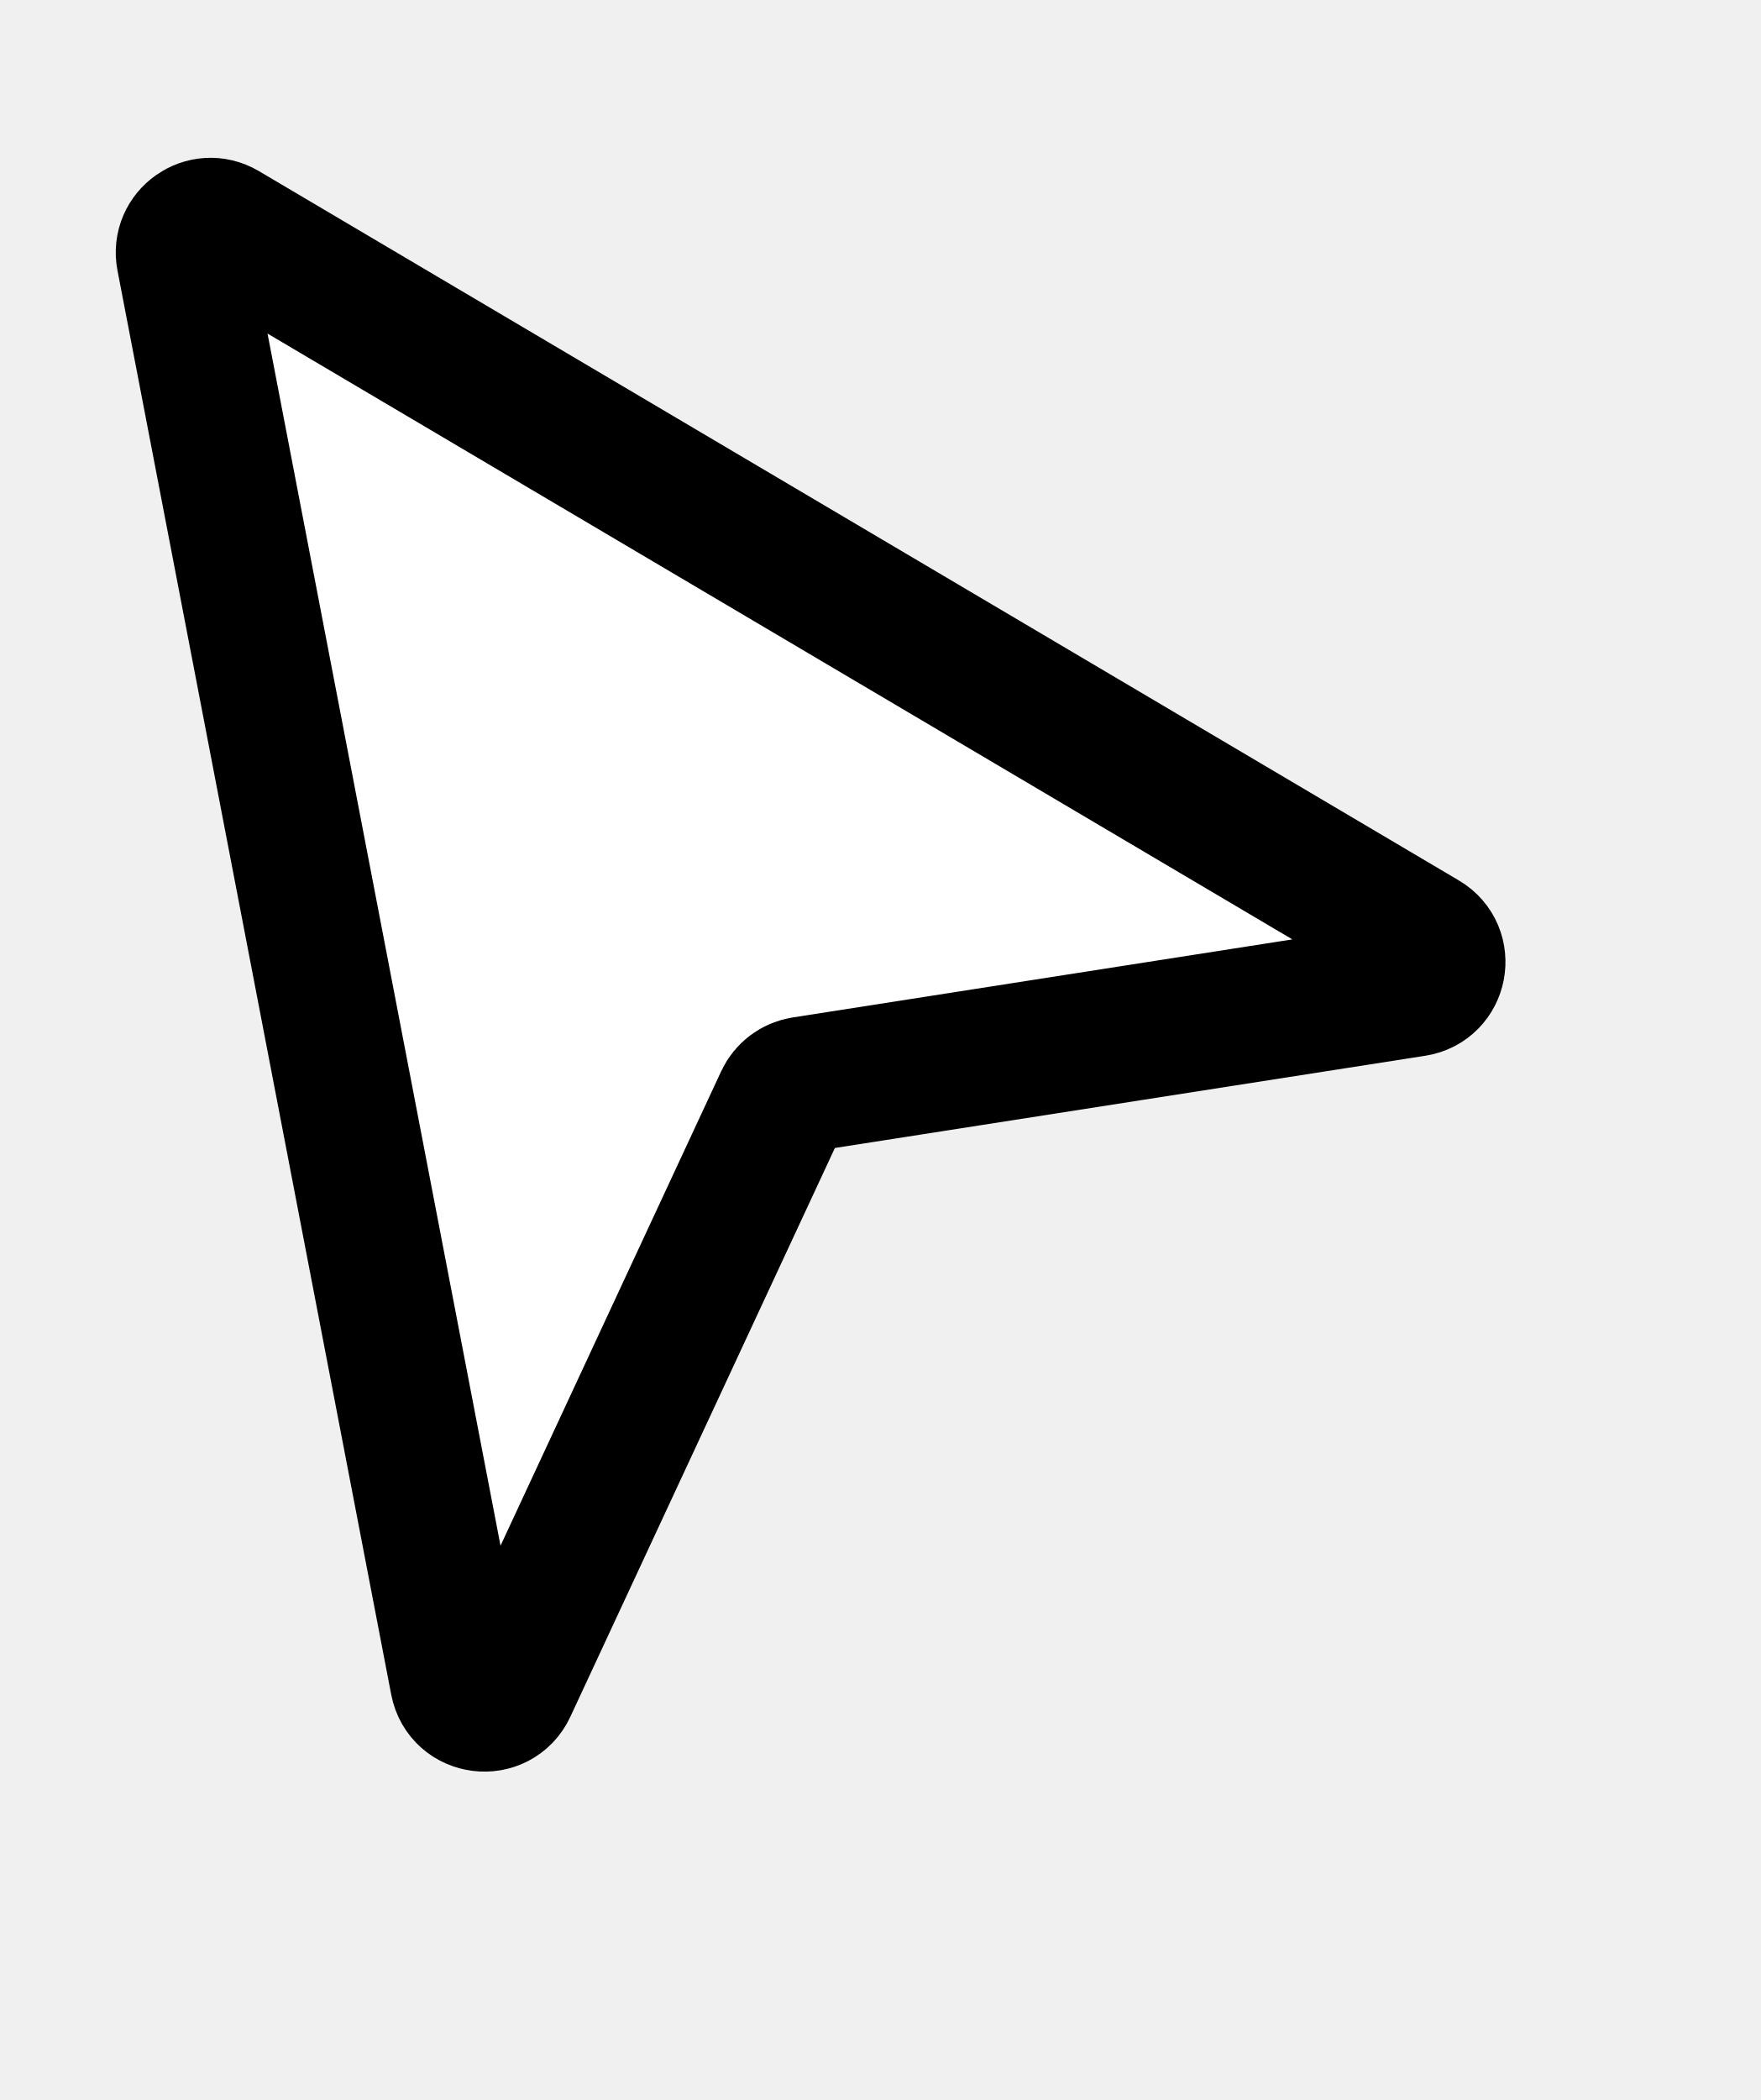
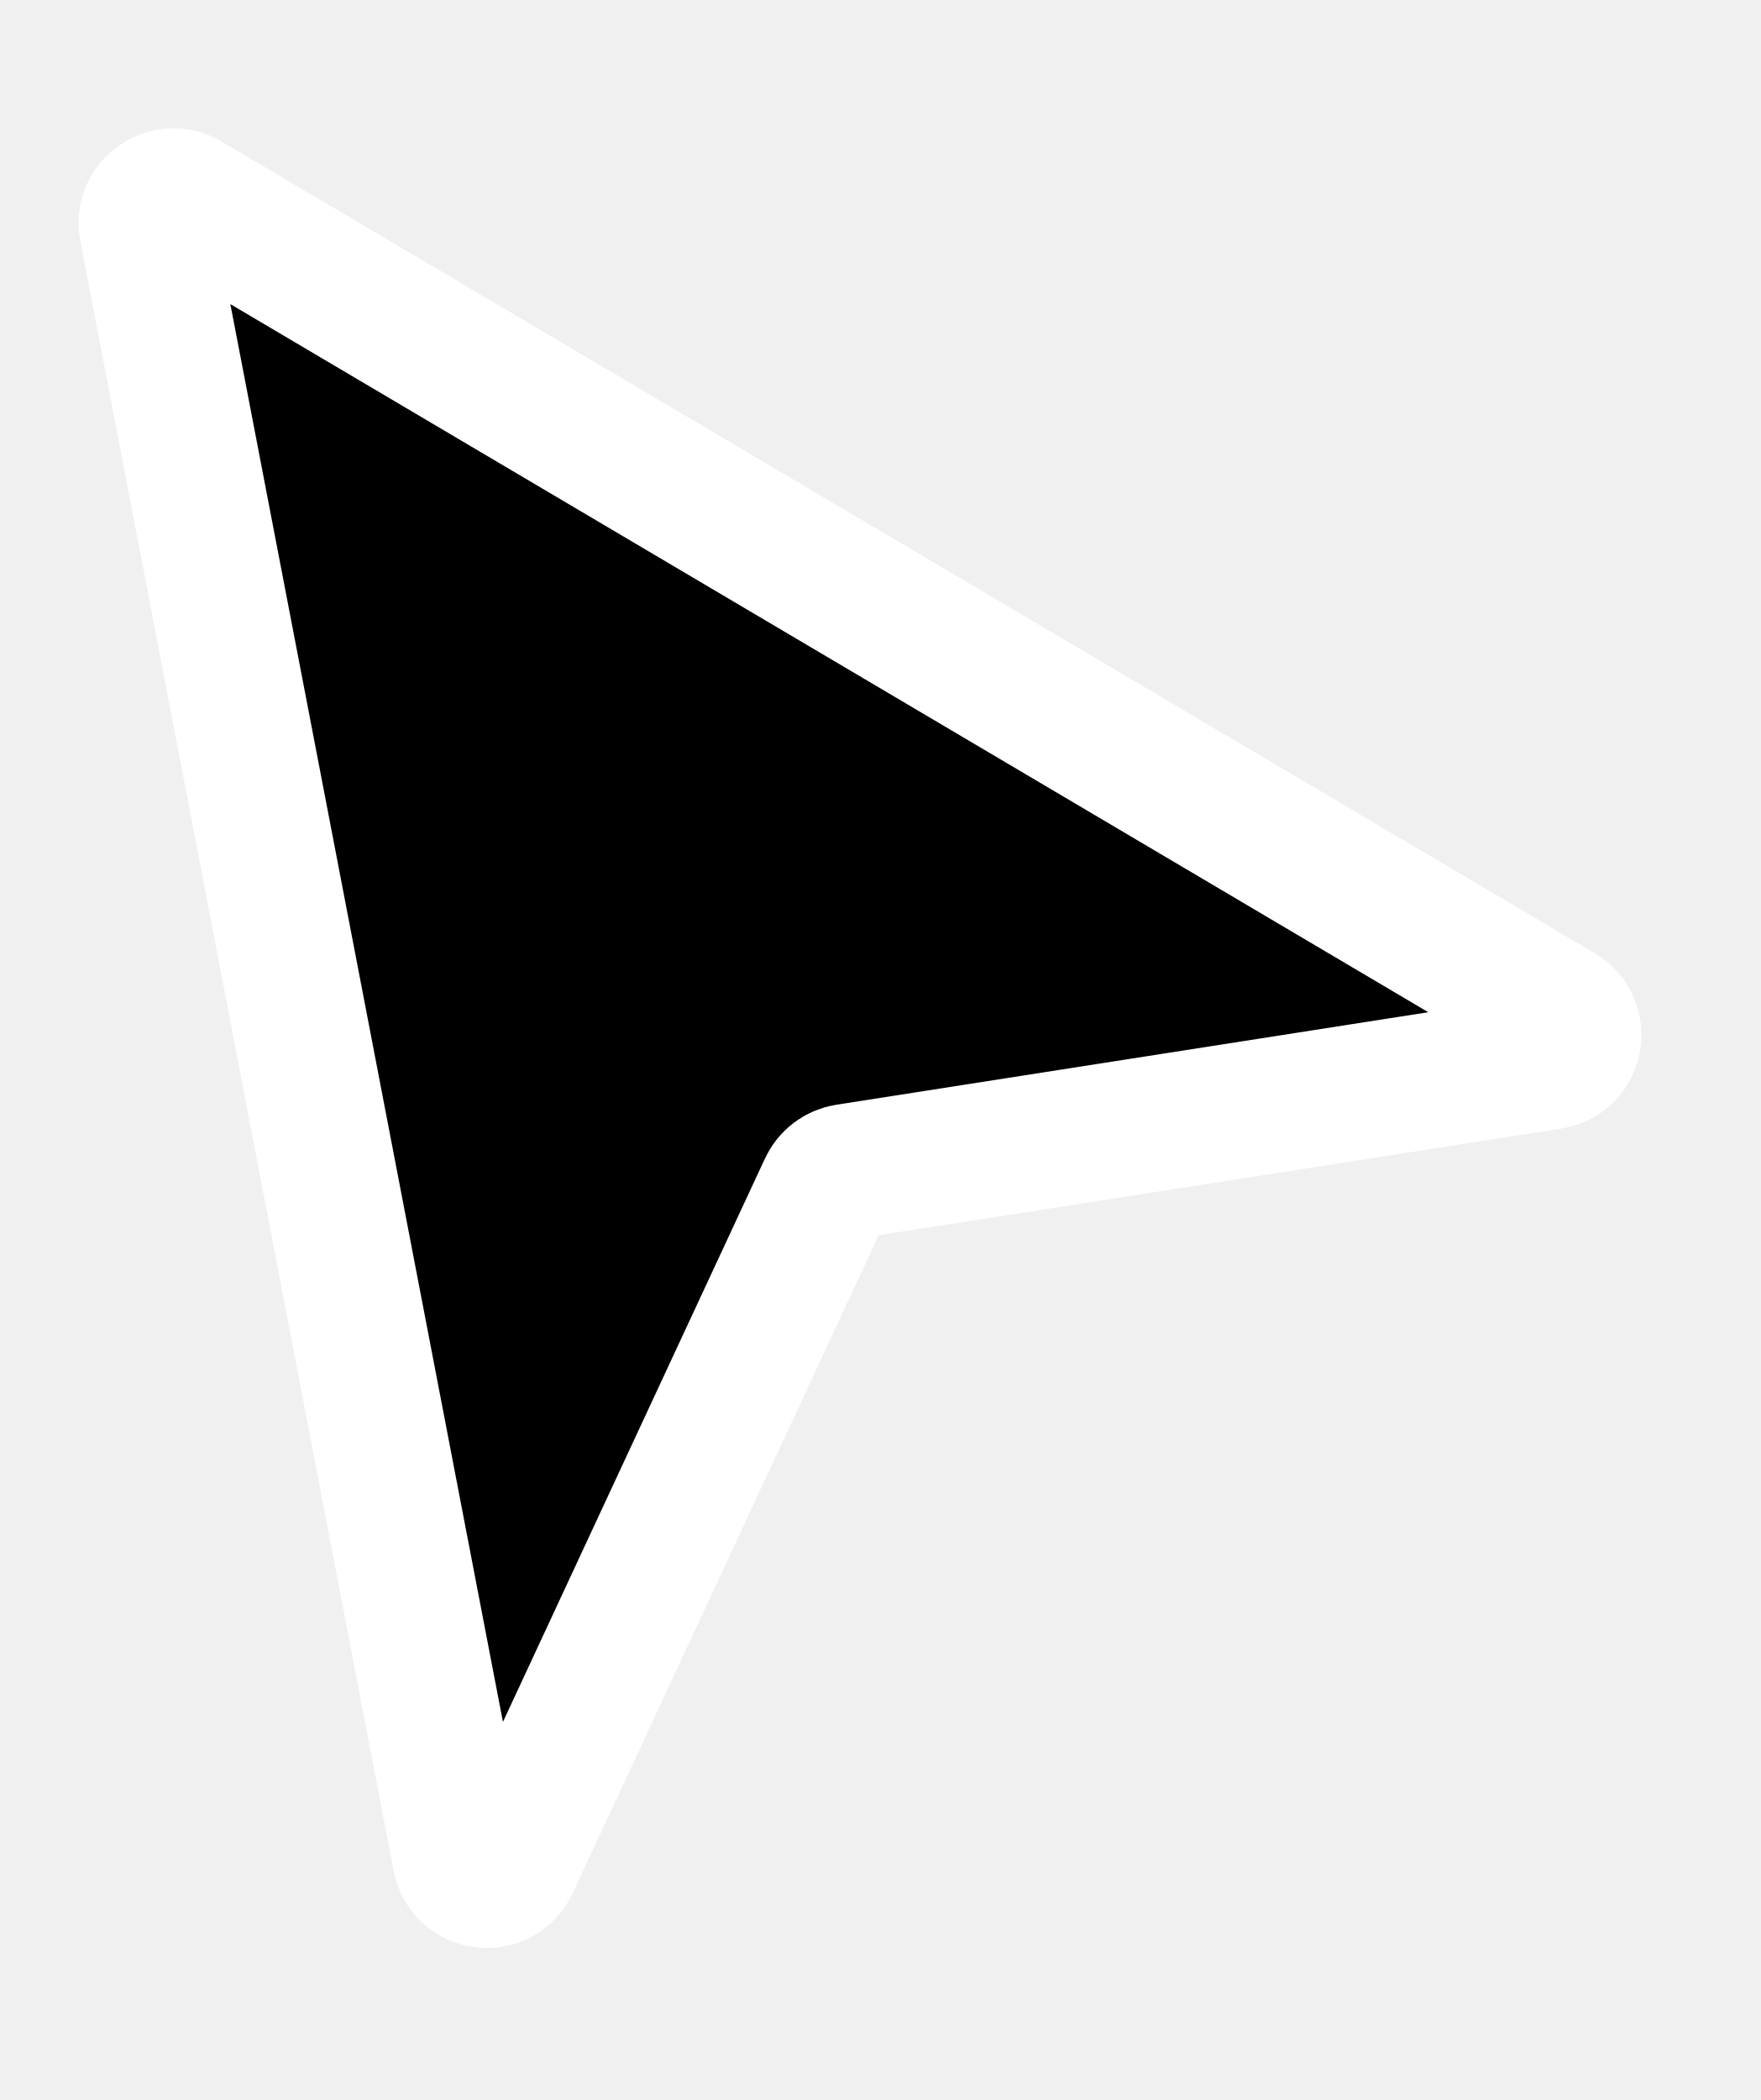
<svg xmlns="http://www.w3.org/2000/svg" width="26" height="31" viewBox="0 0 26 31" fill="none">
-   <path fill-rule="evenodd" clip-rule="evenodd" d="M20.891 14.597C21.262 14.539 21.356 14.049 21.033 13.858L3.313 3.386C3.016 3.211 2.651 3.468 2.717 3.806L6.759 24.828C6.833 25.209 7.351 25.273 7.515 24.921L11.556 16.235C11.612 16.114 11.725 16.029 11.857 16.008L20.891 14.597Z" fill="white" stroke="black" stroke-width="2" stroke-linecap="square" />
+   <path fill-rule="evenodd" clip-rule="evenodd" d="M22.898 15.672C23.269 15.615 23.363 15.124 23.04 14.933L2.764 2.951C2.467 2.776 2.102 3.033 2.168 3.371L6.795 27.431C6.868 27.812 7.386 27.876 7.55 27.524L12.203 17.522C12.259 17.401 12.372 17.317 12.504 17.296L22.898 15.672Z" fill="black" stroke="white" stroke-width="2" stroke-linecap="square" />
</svg>
